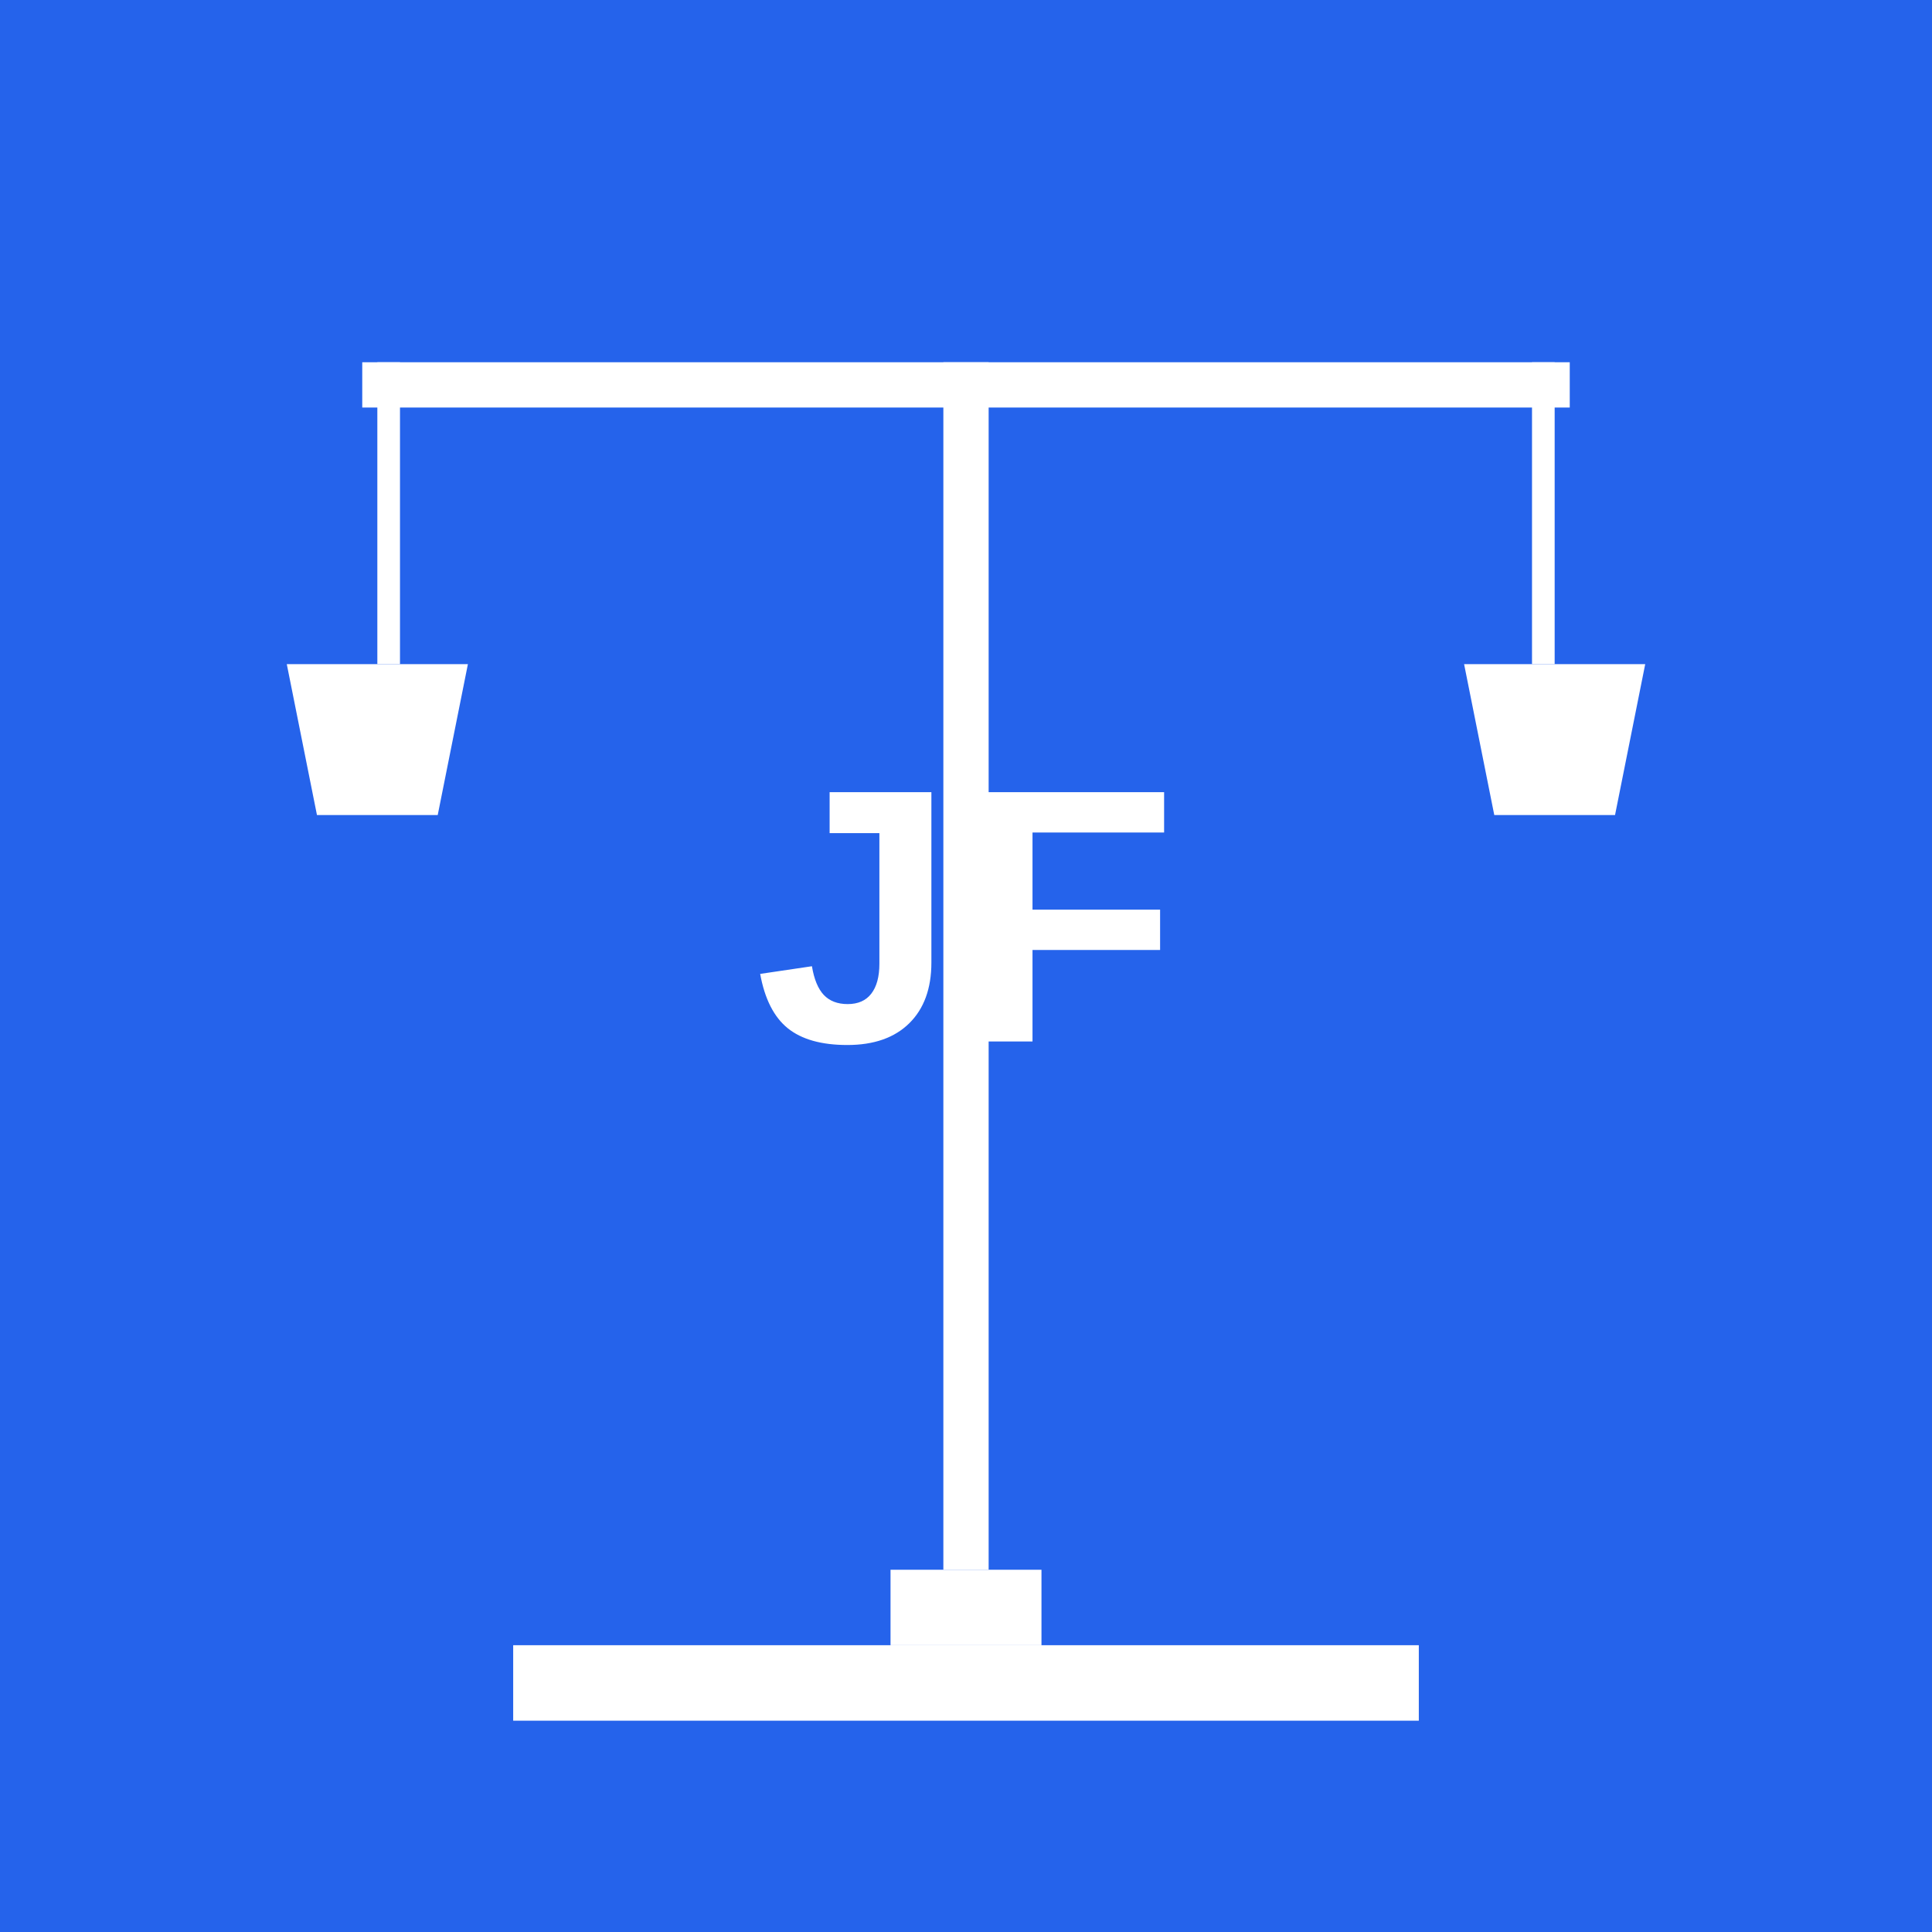
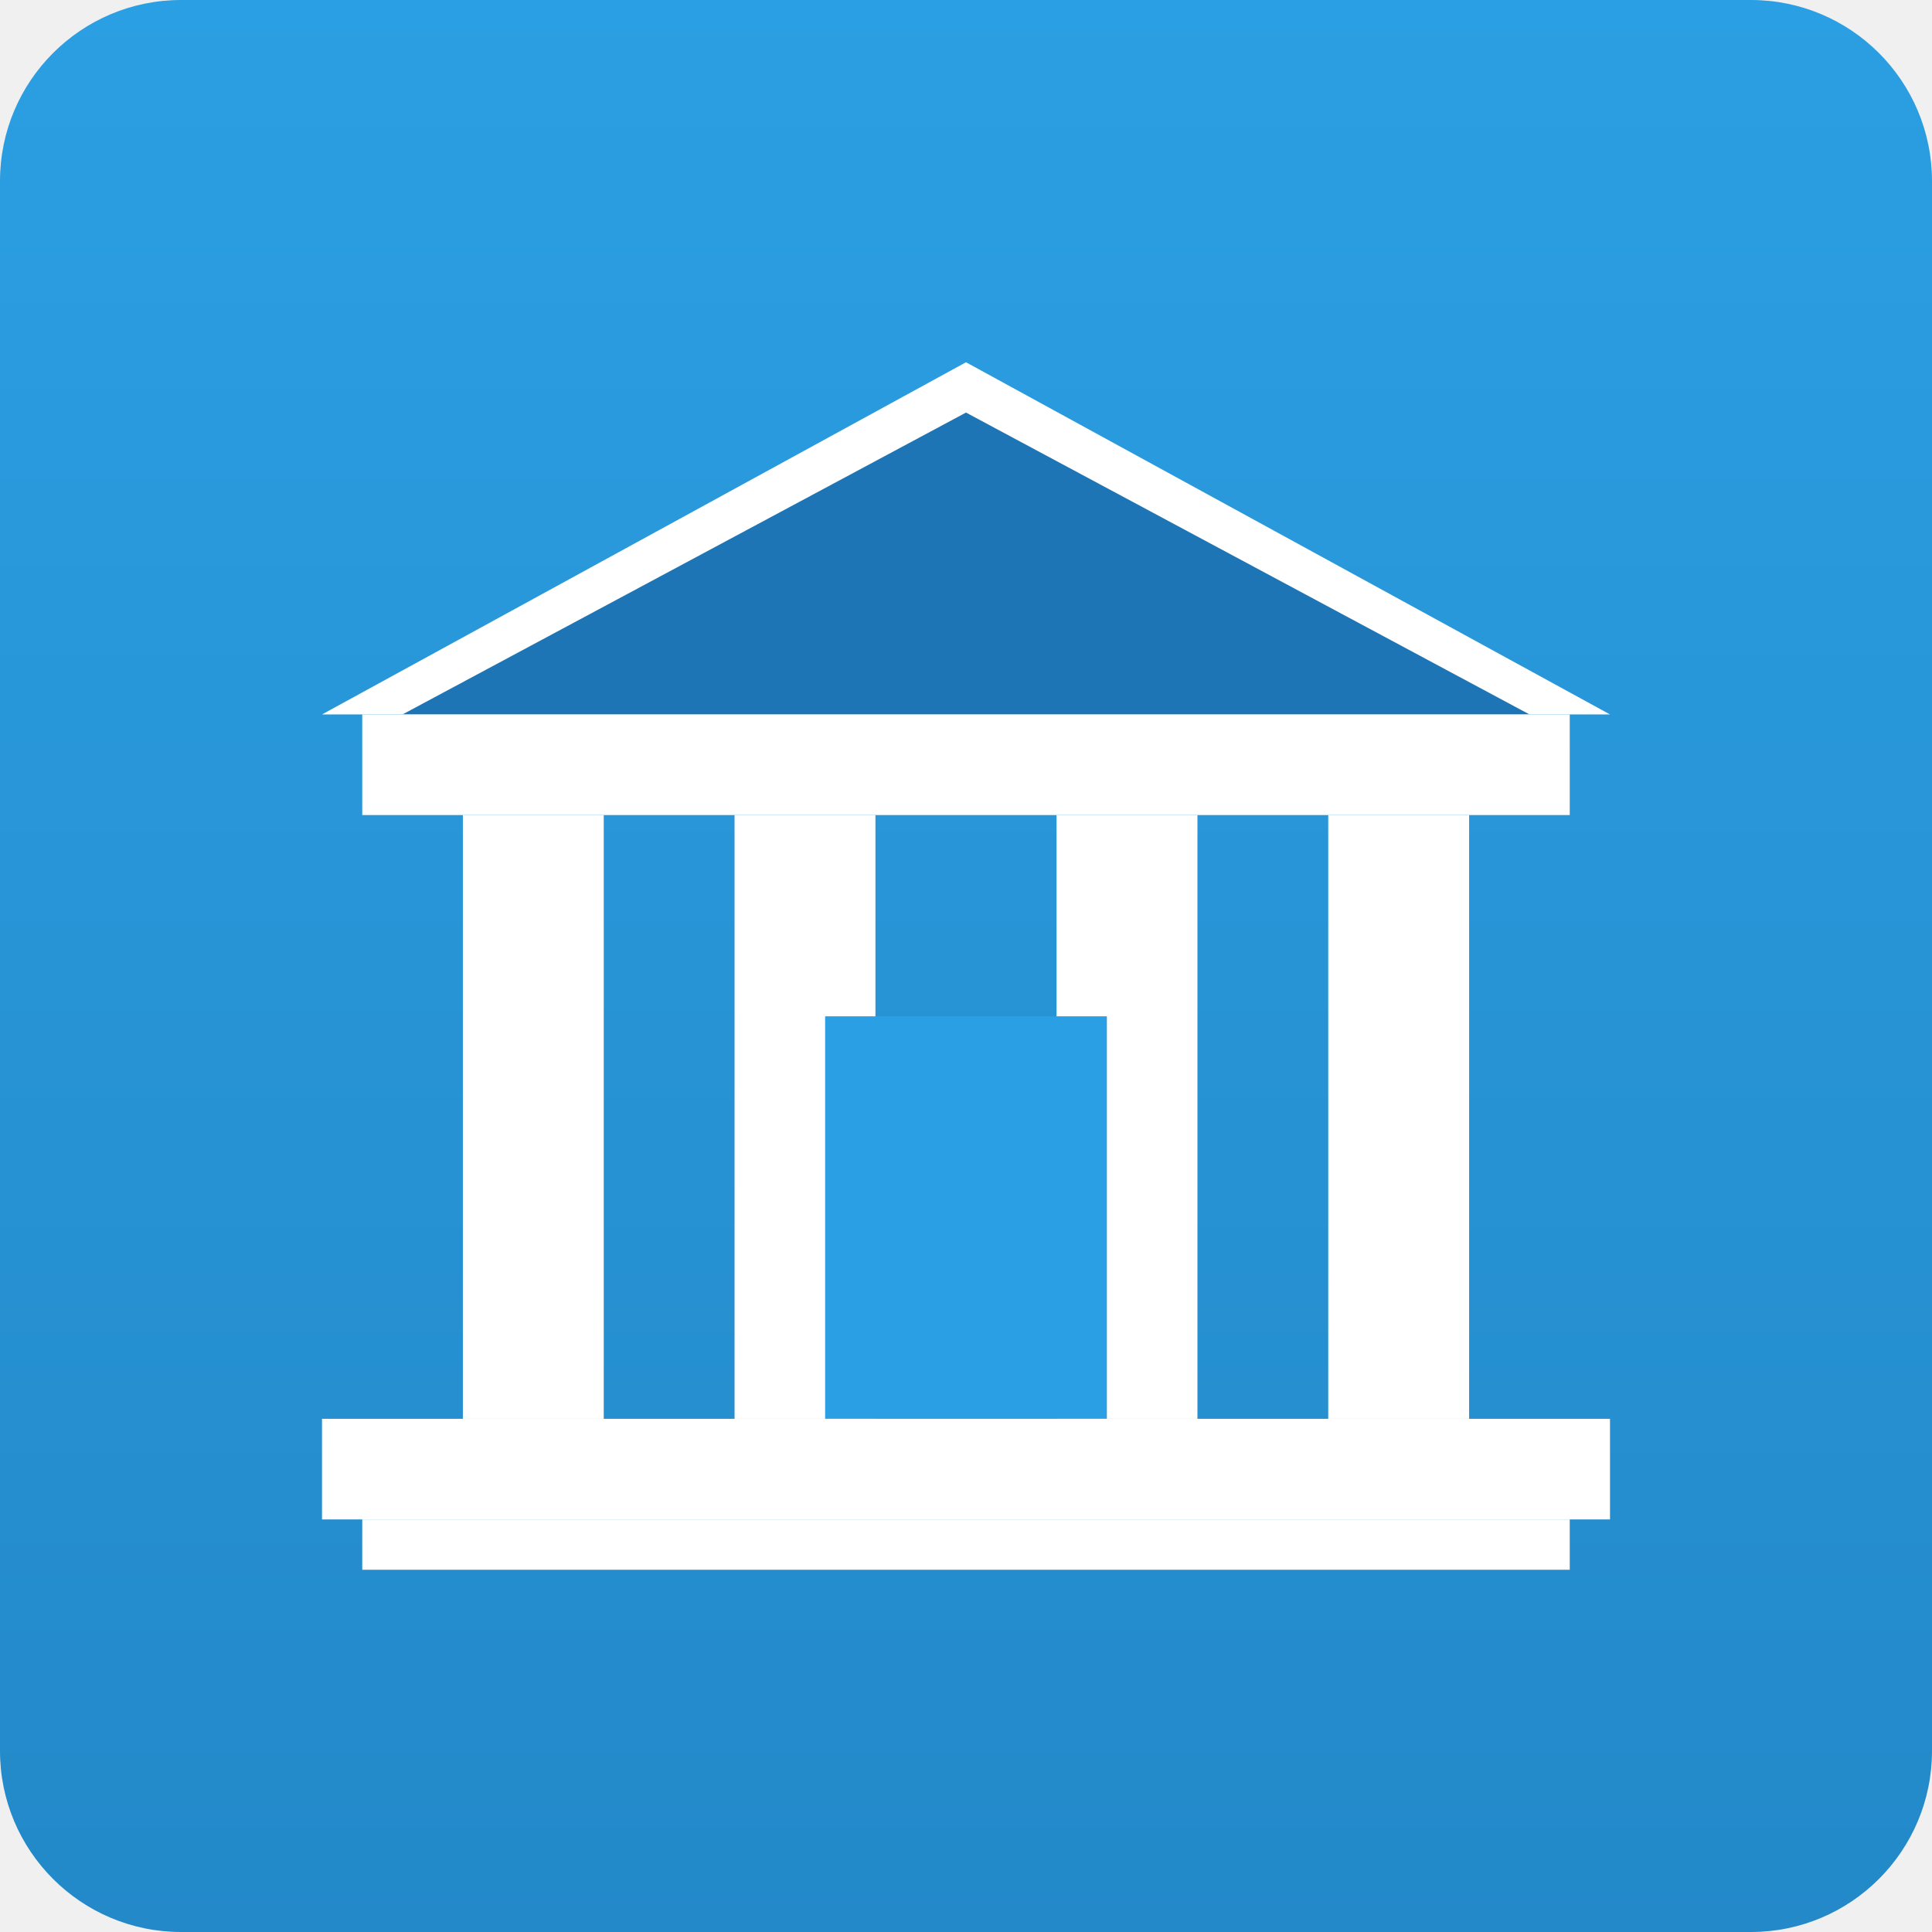
- <svg xmlns="http://www.w3.org/2000/svg" width="384" height="384" viewBox="0 0 384 384">
-   <rect width="384" height="384" fill="#2563eb" />
+ <svg xmlns="http://www.w3.org/2000/svg" viewBox="0 0 384 384">
+   <defs>
+     <linearGradient id="bg384" x1="0%" y1="0%" x2="0%" y2="100%">
+       <stop offset="0%" style="stop-color:#2B9FE3;stop-opacity:1" />
+       <stop offset="100%" style="stop-color:#2389C9;stop-opacity:1" />
+     </linearGradient>
+   </defs>
+   <rect width="384" height="384" rx="36" fill="url(#bg384)" />
  <g transform="translate(192, 192)">
-     <g transform="scale(1.5)">
-       <rect x="-60" y="90" width="120" height="10" fill="white" />
-       <rect x="-10" y="80" width="20" height="10" fill="white" />
-       <rect x="-3" y="-80" width="6" height="160" fill="white" />
-       <rect x="-80" y="-80" width="160" height="6" fill="white" />
-       <rect x="-78" y="-80" width="3" height="40" fill="white" />
-       <path d="M -90 -40 L -66 -40 L -70 -20 L -86 -20 Z" fill="white" />
-       <rect x="75" y="-80" width="3" height="40" fill="white" />
-       <path d="M 66 -40 L 90 -40 L 86 -20 L 70 -20 Z" fill="white" />
-       <text x="0" y="10" font-family="Arial, sans-serif" font-size="48" font-weight="bold" fill="white" text-anchor="middle">JF</text>
-     </g>
+     <path d="M 0,-120 L 128,-50 L -128,-50 Z" fill="#FFFFFF" />
+     <path d="M 0,-110 L 112,-50 L -112,-50 Z" fill="#1E75B5" />
+     <rect x="-120" y="-50" width="240" height="20" fill="#FFFFFF" />
+     <rect x="-100" y="-30" width="28" height="120" fill="#FFFFFF" />
+     <rect x="-46" y="-30" width="28" height="120" fill="#FFFFFF" />
+     <rect x="18" y="-30" width="28" height="120" fill="#FFFFFF" />
+     <rect x="72" y="-30" width="28" height="120" fill="#FFFFFF" />
+     <rect x="-28" y="10" width="56" height="80" fill="#2B9FE3" />
+     <rect x="-128" y="90" width="256" height="20" fill="#FFFFFF" />
+     <rect x="-120" y="110" width="240" height="10" fill="#FFFFFF" />
  </g>
</svg>
